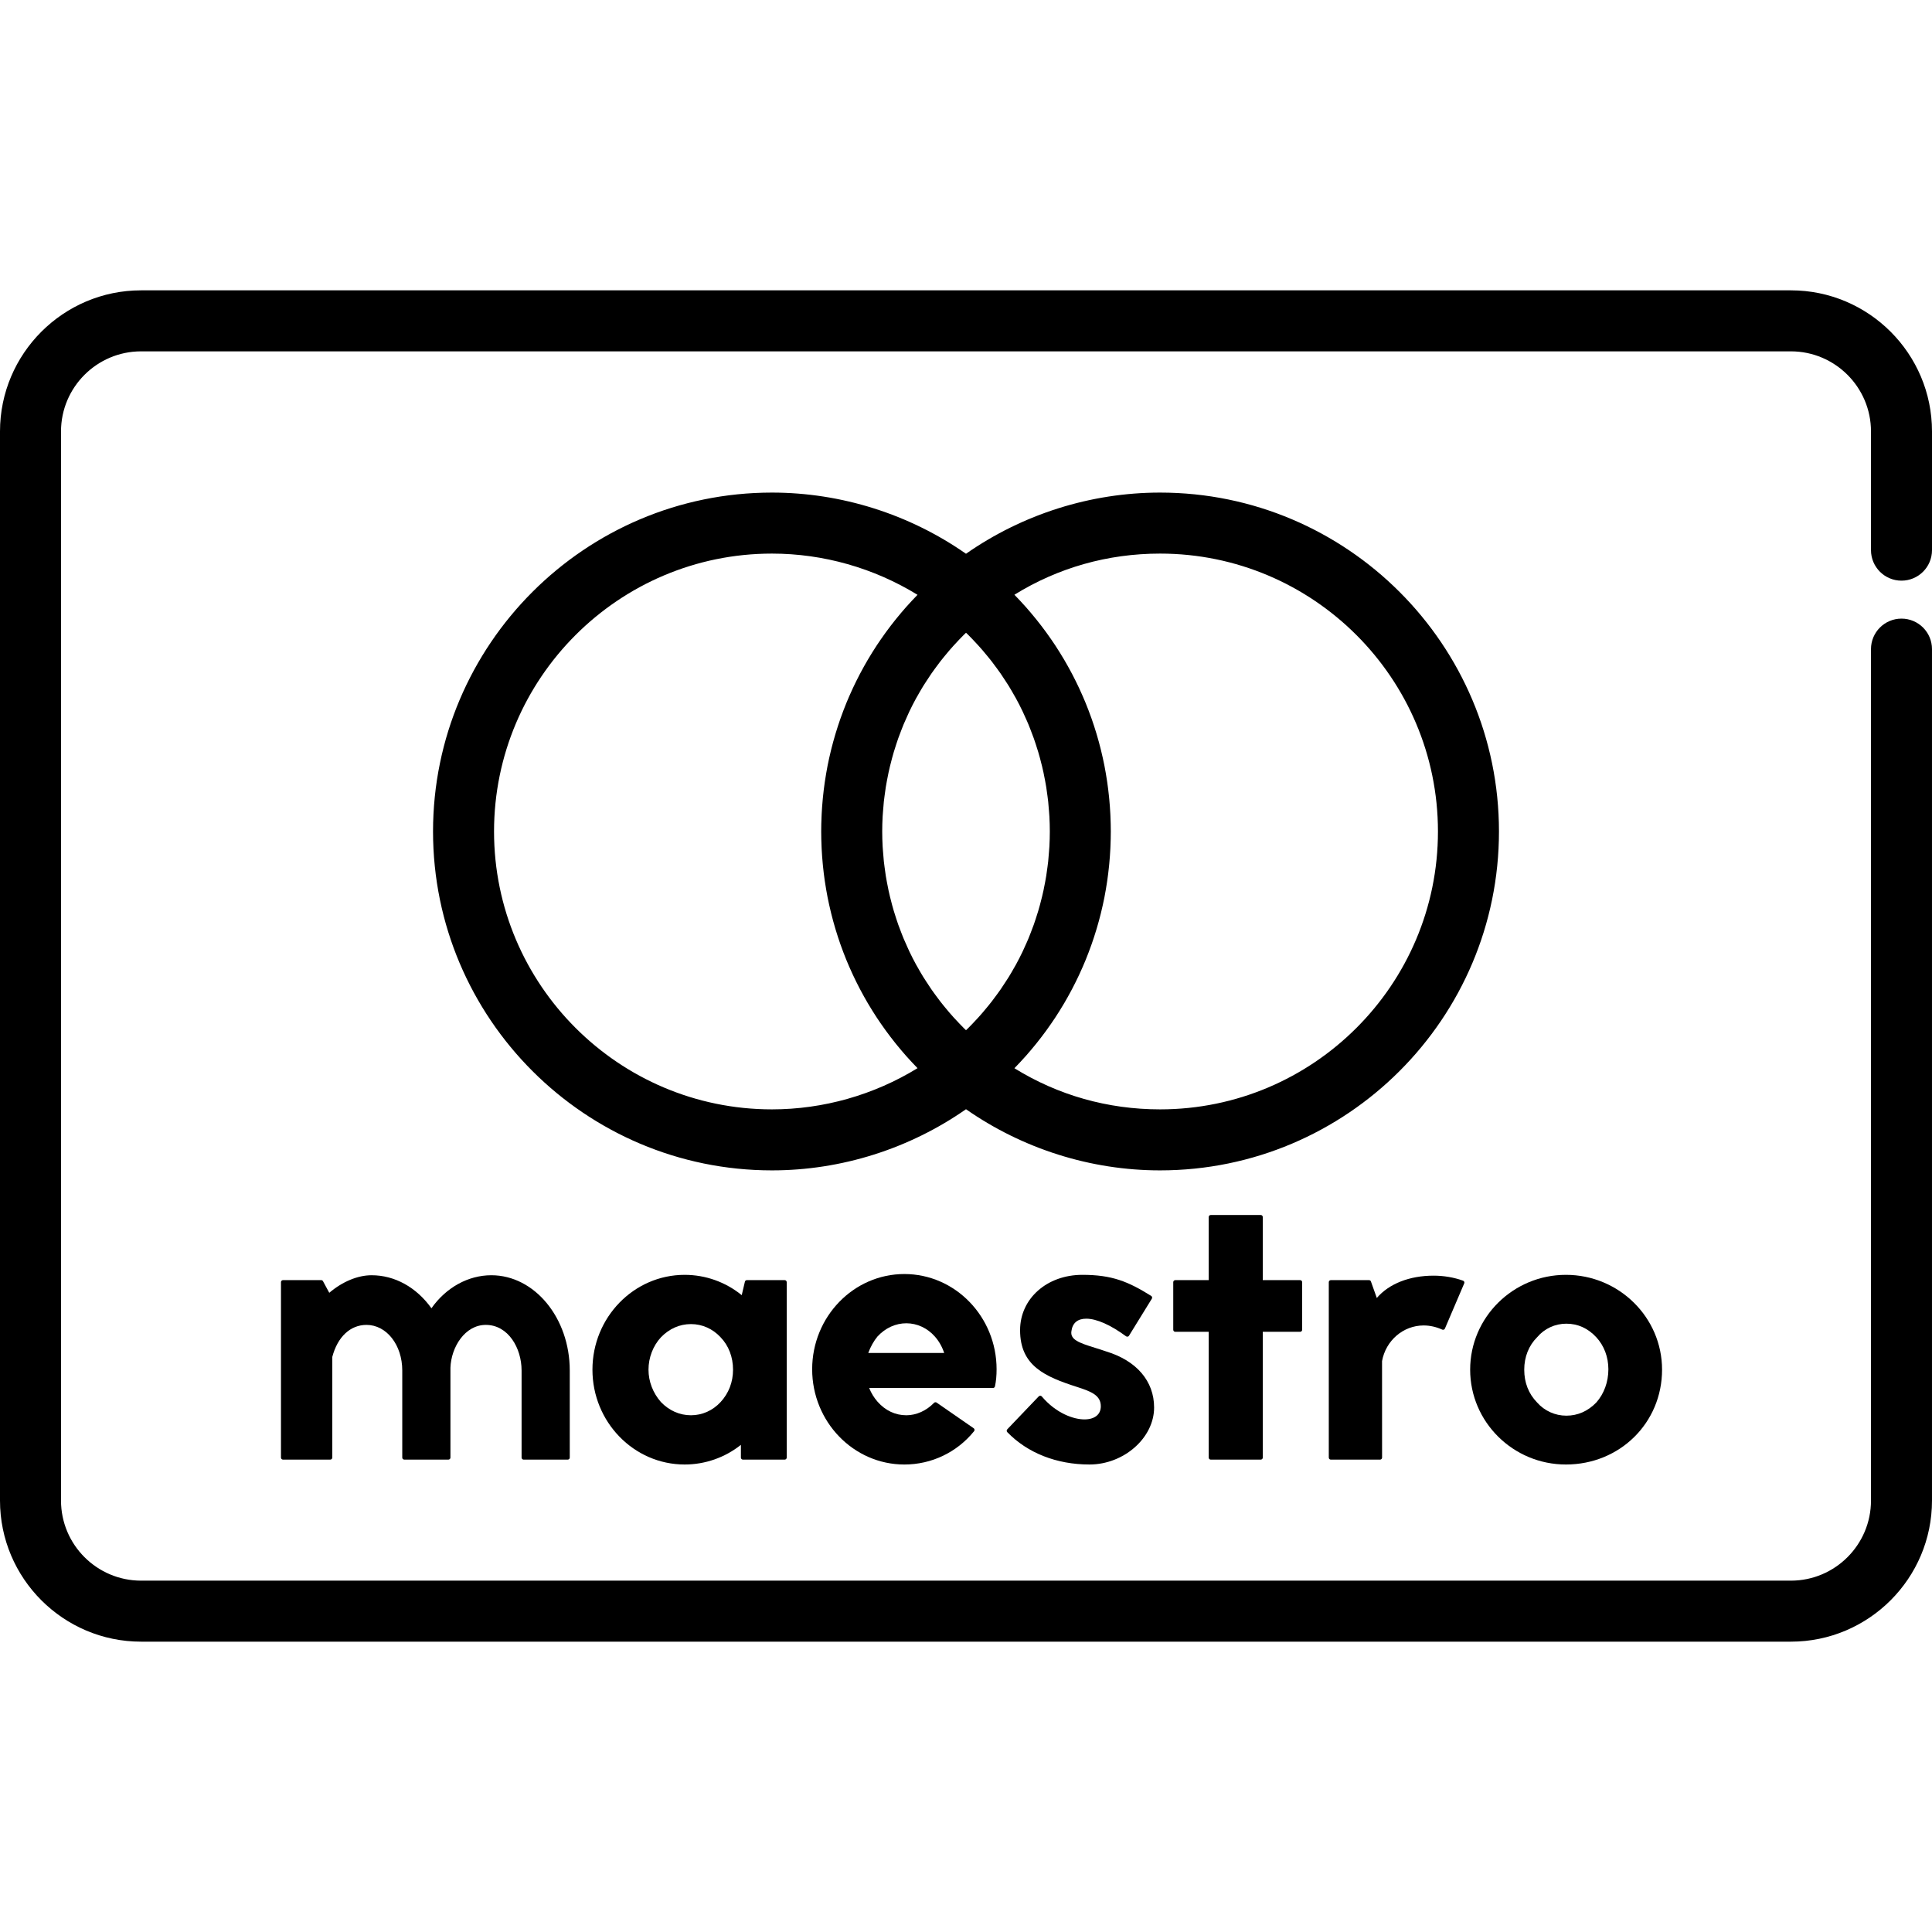
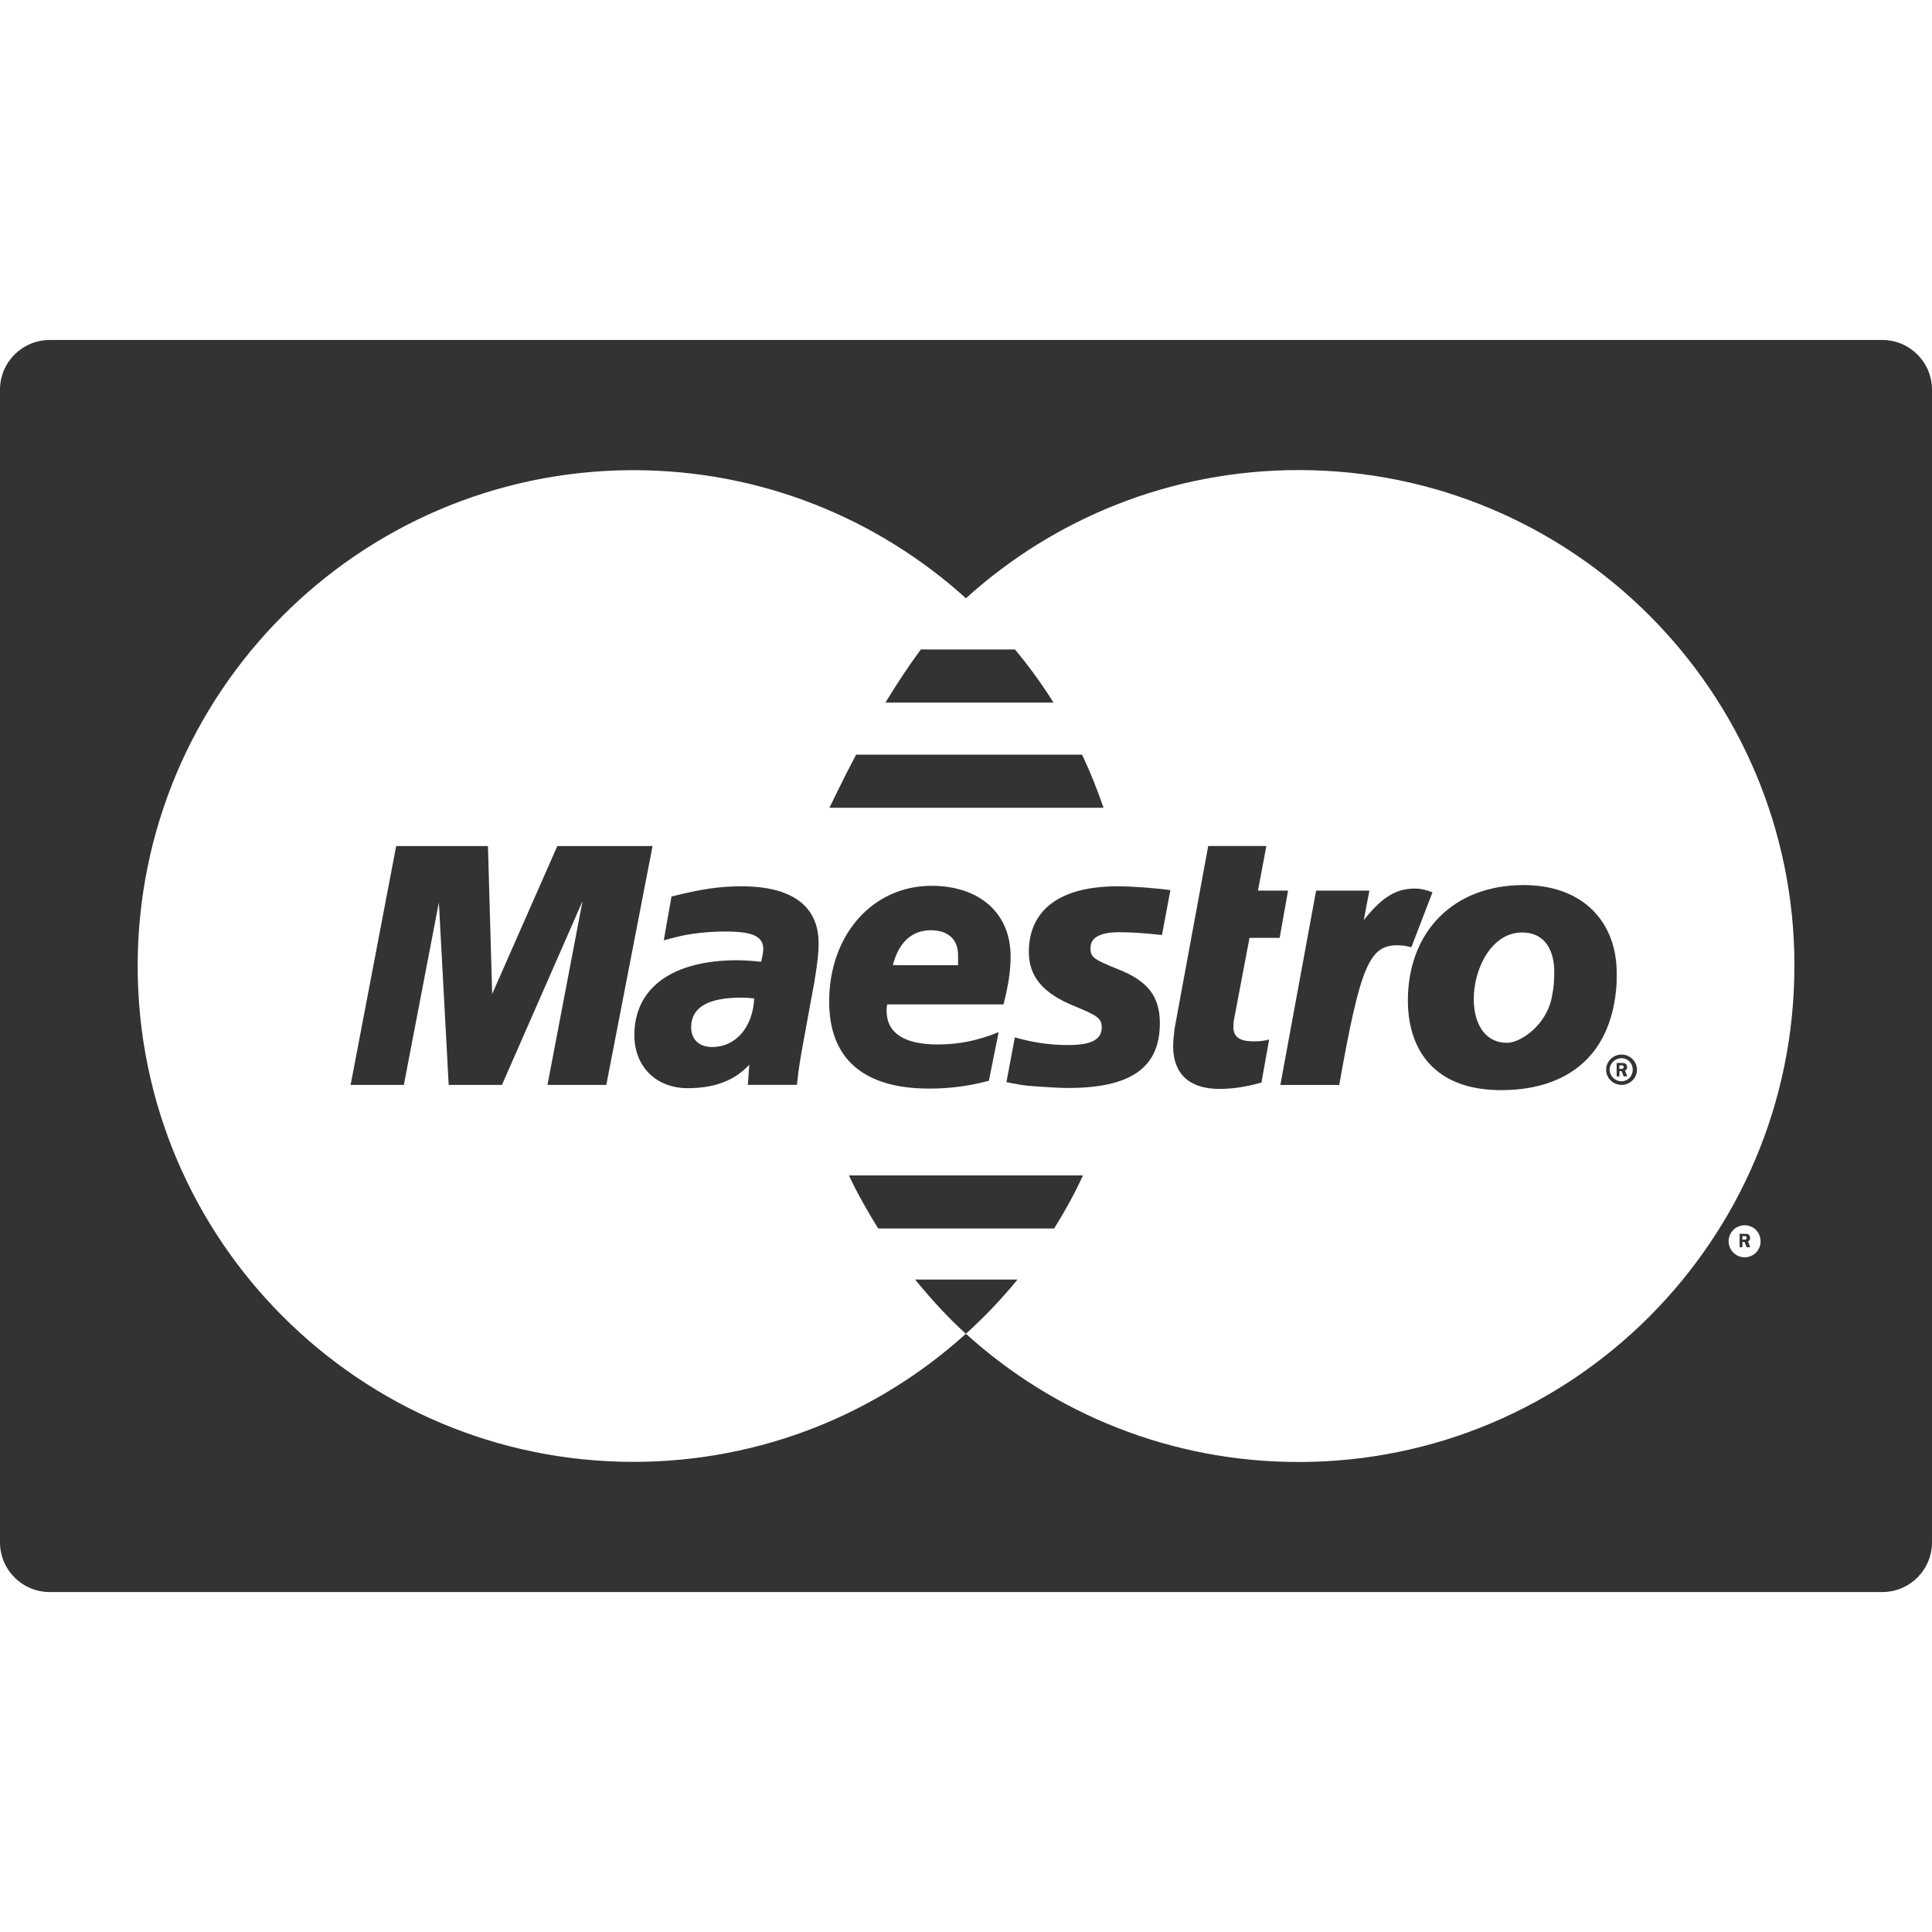
- <svg xmlns="http://www.w3.org/2000/svg" version="1.1" id="Layer_1" x="0px" y="0px" viewBox="0 0 512 512" style="enable-background:new 0 0 512 512;" xml:space="preserve">
+ <svg xmlns="http://www.w3.org/2000/svg" version="1.1" id="Capa_1" x="0px" y="0px" width="512px" height="512px" viewBox="0 0 56.48 56.48" style="enable-background:new 0 0 56.48 56.48;" xml:space="preserve">
  <g>
-     <g>
-       <g>
-         <path d="M503.916,153.88c4.466,0,8.084-3.62,8.084-8.084v-31.459c0-20.619-16.775-37.394-37.393-37.394H37.393     C16.775,76.942,0,93.718,0,114.337v283.326c0,20.62,16.775,37.395,37.393,37.395h437.212c20.619,0,37.393-16.776,37.393-37.395     V172.025c0-4.465-3.619-8.084-8.084-8.084s-8.084,3.62-8.084,8.084v225.637c0,11.705-9.522,21.227-21.225,21.227H37.393     c-11.703,0-21.225-9.522-21.225-21.227V114.337c0-11.704,9.522-21.226,21.225-21.226h437.212     c11.703,0,21.225,9.522,21.225,21.226v31.459C495.832,150.261,499.45,153.88,503.916,153.88z" />
-         <path d="M307.432,130.54c-18.396,0-36.421,5.729-51.432,16.213c-15.011-10.484-33.034-16.213-51.43-16.213     c-49.523,0-89.812,40.291-89.812,89.813c0,49.521,40.29,89.809,89.812,89.809c18.398,0,36.422-5.728,51.43-16.207     c15.009,10.48,33.033,16.207,51.432,16.207c49.522,0,89.81-40.288,89.81-89.809C397.242,170.83,356.953,130.54,307.432,130.54z      M204.57,293.994c-40.608,0-73.644-33.034-73.644-73.641c0-40.607,33.036-73.645,73.644-73.645     c13.642,0,27.04,3.831,38.58,10.922c-0.061,0.063-0.117,0.128-0.178,0.191c-0.905,0.931-1.789,1.879-2.649,2.843     c-0.068,0.077-0.138,0.151-0.206,0.227c-0.863,0.974-1.698,1.968-2.515,2.976c-0.136,0.167-0.272,0.333-0.405,0.501     c-0.789,0.987-1.557,1.989-2.301,3.006c-0.127,0.174-0.252,0.349-0.378,0.524c-0.755,1.047-1.491,2.104-2.199,3.18     c-0.056,0.085-0.11,0.172-0.166,0.259c-0.695,1.064-1.365,2.143-2.012,3.234c-0.068,0.115-0.139,0.229-0.207,0.344     c-0.645,1.097-1.26,2.21-1.857,3.333c-0.106,0.198-0.211,0.397-0.316,0.596c-0.578,1.107-1.133,2.226-1.662,3.356     c-0.091,0.193-0.178,0.387-0.266,0.58c-0.539,1.169-1.058,2.349-1.546,3.541c-0.03,0.073-0.057,0.147-0.086,0.22     c-0.476,1.174-0.925,2.358-1.351,3.553c-0.055,0.153-0.112,0.304-0.166,0.457c-0.417,1.19-0.805,2.391-1.173,3.599     c-0.068,0.224-0.136,0.448-0.203,0.674c-0.355,1.2-0.686,2.408-0.99,3.624c-0.051,0.202-0.097,0.404-0.147,0.606     c-0.308,1.269-0.596,2.543-0.848,3.827c-0.009,0.045-0.016,0.091-0.025,0.136c-0.247,1.266-0.462,2.543-0.655,3.824     c-0.028,0.184-0.058,0.368-0.085,0.552c-0.181,1.256-0.333,2.519-0.461,3.788c-0.024,0.238-0.047,0.477-0.07,0.717     c-0.119,1.268-0.213,2.539-0.278,3.817c-0.011,0.201-0.016,0.401-0.025,0.601c-0.059,1.342-0.098,2.687-0.098,4.039     c0,1.351,0.039,2.696,0.098,4.038c0.009,0.201,0.015,0.401,0.025,0.602c0.065,1.278,0.16,2.55,0.278,3.819     c0.023,0.237,0.045,0.474,0.069,0.711c0.129,1.27,0.28,2.535,0.462,3.793c0.026,0.181,0.056,0.361,0.084,0.541     c0.194,1.286,0.41,2.566,0.659,3.838c0.009,0.042,0.015,0.084,0.023,0.125c0.253,1.288,0.542,2.565,0.852,3.837     c0.048,0.197,0.094,0.396,0.143,0.593c0.305,1.22,0.637,2.432,0.993,3.636c0.065,0.22,0.131,0.439,0.198,0.659     c0.369,1.214,0.759,2.42,1.178,3.614c0.051,0.146,0.106,0.29,0.157,0.435c0.43,1.205,0.883,2.402,1.364,3.585     c0.027,0.065,0.051,0.132,0.078,0.196c0.49,1.199,1.012,2.383,1.554,3.559c0.086,0.186,0.17,0.374,0.258,0.56     c0.532,1.135,1.09,2.258,1.67,3.371c0.101,0.195,0.205,0.388,0.308,0.582c0.598,1.126,1.216,2.243,1.863,3.344     c0.066,0.112,0.135,0.223,0.202,0.334c0.65,1.096,1.324,2.18,2.021,3.248c0.054,0.083,0.106,0.167,0.16,0.25     c0.708,1.077,1.445,2.135,2.201,3.183c0.126,0.175,0.25,0.349,0.377,0.523c0.744,1.016,1.51,2.018,2.299,3.004     c0.136,0.169,0.273,0.337,0.41,0.507c0.815,1.005,1.648,1.996,2.508,2.969c0.072,0.081,0.147,0.161,0.219,0.241     c0.855,0.959,1.733,1.9,2.632,2.826c0.064,0.066,0.122,0.135,0.185,0.199C231.613,290.163,218.213,293.994,204.57,293.994z      M266.552,260.111c-0.452,0.703-0.905,1.403-1.381,2.091c-0.294,0.425-0.604,0.841-0.906,1.26     c-0.457,0.632-0.918,1.261-1.397,1.879c-0.332,0.429-0.674,0.85-1.015,1.272c-0.48,0.592-0.966,1.178-1.464,1.756     c-0.361,0.418-0.728,0.832-1.098,1.243c-0.511,0.566-1.033,1.124-1.563,1.676c-0.382,0.398-0.764,0.793-1.156,1.184     c-0.185,0.185-0.38,0.362-0.569,0.545c-0.189-0.183-0.384-0.361-0.569-0.547c-0.39-0.389-0.773-0.785-1.154-1.181     c-0.53-0.552-1.052-1.11-1.564-1.677c-0.37-0.41-0.736-0.824-1.096-1.241c-0.499-0.579-0.987-1.167-1.467-1.76     c-0.341-0.421-0.682-0.842-1.013-1.27c-0.479-0.619-0.941-1.248-1.399-1.881c-0.303-0.418-0.611-0.832-0.904-1.257     c-0.479-0.691-0.935-1.395-1.387-2.101c-0.245-0.38-0.5-0.756-0.738-1.141c-0.569-0.923-1.111-1.862-1.638-2.807     c-0.1-0.179-0.21-0.352-0.308-0.533c-0.617-1.13-1.202-2.275-1.757-3.435c-0.167-0.348-0.316-0.705-0.477-1.056     c-0.377-0.819-0.749-1.639-1.096-2.472c-0.19-0.455-0.361-0.917-0.541-1.375c-0.291-0.742-0.579-1.484-0.846-2.236     c-0.178-0.5-0.342-1.005-0.509-1.509c-0.24-0.725-0.473-1.452-0.691-2.185c-0.155-0.523-0.301-1.048-0.444-1.574     c-0.198-0.729-0.387-1.462-0.563-2.198c-0.128-0.534-0.251-1.067-0.368-1.604c-0.161-0.746-0.306-1.497-0.444-2.25     c-0.097-0.531-0.196-1.062-0.282-1.596c-0.126-0.784-0.231-1.574-0.331-2.364c-0.065-0.509-0.138-1.014-0.192-1.525     c-0.093-0.874-0.158-1.754-0.221-2.634c-0.03-0.432-0.074-0.861-0.097-1.295c-0.07-1.316-0.111-2.638-0.111-3.964     c0-1.327,0.041-2.648,0.11-3.963c0.023-0.437,0.067-0.869,0.098-1.303c0.063-0.877,0.127-1.755,0.22-2.626     c0.055-0.513,0.127-1.021,0.193-1.532c0.101-0.788,0.205-1.575,0.331-2.357c0.086-0.537,0.185-1.07,0.284-1.604     c0.138-0.749,0.282-1.497,0.443-2.241c0.116-0.54,0.241-1.078,0.37-1.615c0.175-0.731,0.361-1.458,0.558-2.182     c0.144-0.532,0.292-1.064,0.449-1.592c0.216-0.725,0.446-1.445,0.683-2.162c0.169-0.511,0.335-1.023,0.515-1.53     c0.263-0.74,0.548-1.472,0.834-2.204c0.184-0.47,0.36-0.943,0.554-1.409c0.34-0.815,0.705-1.618,1.073-2.42     c0.168-0.368,0.324-0.74,0.5-1.105c0.554-1.156,1.137-2.298,1.752-3.423c0.113-0.207,0.239-0.406,0.354-0.611     c0.513-0.918,1.039-1.831,1.592-2.728c0.245-0.397,0.507-0.781,0.759-1.174c0.447-0.694,0.896-1.387,1.366-2.067     c0.297-0.43,0.611-0.852,0.918-1.276c0.454-0.626,0.911-1.25,1.385-1.863c0.334-0.431,0.678-0.856,1.022-1.279     c0.477-0.59,0.963-1.175,1.461-1.752c0.361-0.418,0.728-0.832,1.098-1.243c0.512-0.567,1.035-1.126,1.565-1.678     c0.379-0.396,0.761-0.79,1.15-1.177c0.186-0.187,0.383-0.364,0.572-0.549c0.19,0.184,0.386,0.363,0.573,0.55     c0.388,0.387,0.769,0.78,1.147,1.174c0.533,0.555,1.057,1.116,1.57,1.685c0.369,0.409,0.733,0.82,1.092,1.235     c0.5,0.58,0.988,1.169,1.47,1.763c0.341,0.42,0.68,0.84,1.011,1.265c0.481,0.621,0.943,1.253,1.402,1.886     c0.302,0.416,0.609,0.83,0.901,1.251c0.479,0.691,0.935,1.395,1.388,2.101c0.245,0.382,0.501,0.757,0.738,1.143     c0.568,0.926,1.11,1.865,1.638,2.811c0.099,0.178,0.208,0.35,0.306,0.529c0.617,1.13,1.201,2.275,1.757,3.435     c0.168,0.351,0.319,0.711,0.482,1.065c0.375,0.816,0.747,1.633,1.092,2.462c0.19,0.456,0.362,0.918,0.542,1.379     c0.291,0.742,0.579,1.483,0.846,2.234c0.178,0.5,0.342,1.006,0.509,1.509c0.239,0.724,0.473,1.45,0.69,2.182     c0.155,0.524,0.302,1.05,0.445,1.578c0.198,0.729,0.386,1.462,0.563,2.197c0.127,0.532,0.251,1.065,0.366,1.601     c0.162,0.748,0.307,1.502,0.445,2.256c0.097,0.529,0.196,1.058,0.281,1.591c0.126,0.786,0.231,1.576,0.332,2.367     c0.065,0.508,0.137,1.013,0.192,1.523c0.093,0.873,0.158,1.75,0.221,2.63c0.03,0.434,0.074,0.866,0.098,1.301     c0.07,1.316,0.11,2.637,0.11,3.963s-0.041,2.647-0.11,3.962c-0.023,0.435-0.067,0.867-0.098,1.301     c-0.063,0.878-0.127,1.757-0.22,2.629c-0.055,0.51-0.127,1.016-0.192,1.524c-0.101,0.791-0.206,1.581-0.332,2.366     c-0.085,0.534-0.184,1.063-0.281,1.593c-0.138,0.753-0.284,1.505-0.445,2.253c-0.115,0.537-0.239,1.071-0.368,1.604     c-0.176,0.735-0.363,1.467-0.562,2.195c-0.143,0.528-0.29,1.054-0.445,1.578c-0.217,0.732-0.451,1.457-0.69,2.181     c-0.167,0.504-0.331,1.011-0.509,1.511c-0.266,0.75-0.554,1.492-0.845,2.231c-0.181,0.46-0.354,0.925-0.543,1.381     c-0.344,0.828-0.715,1.643-1.09,2.457c-0.164,0.357-0.315,0.718-0.484,1.071c-0.556,1.159-1.139,2.303-1.756,3.432     c-0.102,0.188-0.217,0.368-0.32,0.554c-0.524,0.939-1.061,1.87-1.625,2.785C267.056,259.349,266.799,259.727,266.552,260.111z      M307.432,293.994c-13.868,0-27.044-3.745-38.598-10.901c0.07-0.072,0.135-0.148,0.205-0.22c0.883-0.909,1.745-1.833,2.586-2.775     c0.086-0.097,0.176-0.191,0.261-0.288c0.853-0.963,1.678-1.946,2.486-2.94c0.146-0.179,0.291-0.357,0.434-0.537     c0.783-0.98,1.545-1.974,2.284-2.983c0.133-0.18,0.262-0.362,0.392-0.543c0.751-1.042,1.485-2.095,2.189-3.166     c0.058-0.088,0.113-0.179,0.171-0.267c0.69-1.056,1.355-2.128,1.998-3.21c0.074-0.125,0.151-0.247,0.224-0.372     c0.642-1.093,1.257-2.202,1.851-3.321c0.107-0.202,0.215-0.403,0.32-0.606c0.577-1.106,1.132-2.223,1.661-3.351     c0.091-0.193,0.178-0.388,0.267-0.582c0.539-1.171,1.06-2.349,1.547-3.542c0.029-0.07,0.055-0.14,0.083-0.21     c0.477-1.176,0.927-2.363,1.354-3.559c0.055-0.154,0.113-0.307,0.167-0.461c0.417-1.19,0.806-2.391,1.174-3.6     c0.068-0.224,0.136-0.447,0.203-0.672c0.355-1.201,0.687-2.409,0.991-3.626c0.051-0.201,0.097-0.402,0.146-0.603     c0.308-1.27,0.597-2.546,0.85-3.832c0.009-0.042,0.015-0.084,0.023-0.126c0.248-1.271,0.463-2.55,0.657-3.835     c0.028-0.183,0.058-0.365,0.084-0.549c0.181-1.257,0.333-2.52,0.462-3.789c0.025-0.239,0.047-0.479,0.07-0.719     c0.119-1.267,0.213-2.537,0.278-3.815c0.011-0.202,0.016-0.404,0.026-0.606c0.059-1.341,0.098-2.686,0.098-4.037     s-0.039-2.696-0.098-4.038c-0.009-0.202-0.015-0.404-0.026-0.606c-0.065-1.276-0.16-2.546-0.278-3.813     c-0.023-0.241-0.046-0.483-0.071-0.724c-0.128-1.267-0.28-2.528-0.461-3.782c-0.027-0.188-0.058-0.373-0.086-0.559     c-0.193-1.279-0.407-2.552-0.654-3.818c-0.009-0.046-0.016-0.093-0.026-0.14c-0.252-1.281-0.539-2.551-0.846-3.817     c-0.051-0.208-0.098-0.416-0.15-0.623c-0.303-1.212-0.634-2.414-0.986-3.61c-0.068-0.231-0.138-0.46-0.208-0.691     c-0.365-1.202-0.752-2.396-1.167-3.58c-0.058-0.165-0.12-0.328-0.179-0.492c-0.421-1.18-0.866-2.352-1.337-3.512     c-0.033-0.082-0.064-0.164-0.097-0.245c-0.485-1.185-1.001-2.354-1.536-3.516c-0.094-0.204-0.185-0.407-0.28-0.61     c-0.526-1.121-1.077-2.229-1.649-3.327c-0.111-0.212-0.223-0.423-0.335-0.634c-0.591-1.11-1.2-2.211-1.837-3.295     c-0.08-0.136-0.164-0.269-0.244-0.405c-0.635-1.068-1.291-2.123-1.97-3.166c-0.064-0.098-0.125-0.198-0.19-0.296     c-0.701-1.065-1.43-2.112-2.177-3.147c-0.135-0.188-0.268-0.375-0.405-0.56c-0.737-1.006-1.496-1.997-2.278-2.974     c-0.144-0.181-0.292-0.36-0.438-0.541c-0.807-0.994-1.631-1.975-2.483-2.936c-0.086-0.098-0.177-0.193-0.263-0.29     c-0.842-0.943-1.706-1.869-2.591-2.78c-0.068-0.07-0.13-0.143-0.198-0.212c11.556-7.16,24.731-10.905,38.598-10.905     c40.606,0,73.642,33.037,73.642,73.645C381.074,260.959,348.038,293.994,307.432,293.994z" />
-         <path d="M138.764,386.814h11.689c0.298,0,0.539-0.241,0.539-0.539v-23.082c0-13.918-9.324-25.24-20.785-25.24     c-6.135,0-12.013,3.256-15.869,8.753c-3.991-5.574-9.73-8.753-15.856-8.753c-3.676,0-7.734,1.687-11.223,4.651l-1.661-3.074     c-0.094-0.175-0.276-0.284-0.473-0.284H75c-0.297,0-0.539,0.241-0.539,0.539v46.489c0,0.298,0.241,0.539,0.539,0.539h12.524     c0.297,0,0.539-0.241,0.539-0.539v-26.681c1.393-5.313,4.776-8.482,9.061-8.482c5.316,0,9.48,5.306,9.48,12.081v23.082     c0,0.297,0.241,0.539,0.539,0.539h11.689c0.298,0,0.539-0.241,0.539-0.539v-23.819c0.195-5.456,3.835-11.344,9.374-11.344     c5.934,0,9.48,6.142,9.48,12.081v23.082C138.225,386.574,138.466,386.814,138.764,386.814z" />
-         <path d="M196.886,386.814h11.063c0.298,0,0.539-0.241,0.539-0.539v-46.489c0-0.298-0.241-0.539-0.539-0.539h-10.019     c-0.249,0-0.468,0.171-0.524,0.415l-0.842,3.568c-4.266-3.478-9.602-5.384-15.122-5.384c-13.475,0-24.438,11.274-24.438,25.132     c0,13.857,10.963,25.131,24.438,25.131c5.427,0,10.674-1.842,14.905-5.211v3.377     C196.347,386.574,196.589,386.814,196.886,386.814z M190.961,371.565c-2.082,2.253-4.869,3.493-7.849,3.493     c-2.99,0-5.743-1.212-7.945-3.485c-2.133-2.414-3.307-5.467-3.307-8.596c0-3.187,1.202-6.316,3.291-8.578     c2.219-2.292,4.971-3.503,7.962-3.503c2.98,0,5.768,1.241,7.857,3.503c2.123,2.194,3.293,5.24,3.293,8.578     C194.262,366.263,193.121,369.232,190.961,371.565z" />
-         <path d="M263.679,367.401c0.296-1.435,0.428-2.832,0.428-4.531c0-13.917-10.963-25.239-24.438-25.239     c-13.474,0-24.436,11.322-24.436,25.239c0,13.918,10.962,25.24,24.436,25.24c7.199,0,13.932-3.217,18.474-8.829     c0.095-0.116,0.136-0.267,0.114-0.416c-0.022-0.149-0.104-0.281-0.226-0.367l-9.811-6.795c-0.218-0.15-0.511-0.121-0.695,0.068     c-2.021,2.09-4.694,3.288-7.335,3.288c-2.916,0-5.554-1.243-7.633-3.595c-0.905-1.02-1.637-2.214-2.225-3.634h32.818     C263.407,367.831,263.627,367.651,263.679,367.401z M230.095,358.556c0.618-1.676,1.464-3.183,2.457-4.381     c2.081-2.253,4.794-3.493,7.64-3.493c2.835,0,5.579,1.271,7.531,3.488c1.099,1.223,1.954,2.728,2.495,4.386H230.095z" />
-         <path d="M287.365,376.157c-2.827,0-7.478-1.593-11.281-6.085c-0.099-0.116-0.242-0.185-0.396-0.191     c-0.161,0.01-0.299,0.057-0.405,0.166l-8.347,8.736c-0.201,0.209-0.199,0.539,0.002,0.747c5.352,5.532,13.087,8.578,21.781,8.578     c9.125,0,17.131-7.057,17.131-15.101c0-6.984-4.627-12.401-12.674-14.853c-1.025-0.36-2.038-0.675-3.001-0.974     c-4.212-1.309-6.579-2.157-6.243-4.383c0.275-2.18,1.635-3.332,3.932-3.332c2.726,0,6.474,1.658,10.552,4.668     c0.121,0.088,0.274,0.123,0.423,0.096c0.149-0.029,0.278-0.117,0.357-0.246l6.052-9.814c0.156-0.252,0.078-0.583-0.174-0.741     c-6.063-3.783-10.339-5.583-18.235-5.583c-9.409,0-16.506,6.307-16.506,14.668c0,9.461,6.585,12.321,15.193,15.074     c3.746,1.209,6.201,2.218,6.201,5.095C291.727,374.859,290.096,376.157,287.365,376.157z" />
-         <path d="M320.857,386.814h13.253c0.297,0,0.539-0.241,0.539-0.539v-33.33h9.897c0.298,0,0.539-0.241,0.539-0.539v-12.62     c0-0.298-0.241-0.539-0.539-0.539h-9.897v-16.719c0-0.297-0.241-0.539-0.539-0.539h-13.253c-0.297,0-0.539,0.241-0.539,0.539     v16.719h-8.855c-0.297,0-0.539,0.241-0.539,0.539v12.62c0,0.297,0.241,0.539,0.539,0.539h8.855v33.33     C320.318,386.574,320.559,386.814,320.857,386.814z" />
-         <path d="M377.276,351.259c1.659,0,3.317,0.37,4.927,1.099c0.131,0.061,0.281,0.063,0.418,0.012     c0.135-0.053,0.244-0.156,0.3-0.291l5.114-11.972c0.058-0.137,0.058-0.291-0.002-0.428c-0.059-0.136-0.171-0.241-0.312-0.291     c-2.416-0.868-5.114-1.326-7.801-1.326c-6.398,0-11.819,2.144-15.053,5.916l-1.555-4.372c-0.075-0.215-0.279-0.358-0.508-0.358     h-10.122c-0.297,0-0.539,0.241-0.539,0.539v46.489c0,0.297,0.241,0.539,0.539,0.539h13.045c0.297,0,0.539-0.241,0.539-0.539     l-0.009-25.575C367.255,355.23,371.889,351.259,377.276,351.259z" />
-         <path d="M414.983,388.109c14.288,0,25.48-11.039,25.48-25.131c0-13.859-11.43-25.132-25.48-25.132     c-13.992,0-25.377,11.274-25.377,25.132C389.606,376.835,400.991,388.109,414.983,388.109z M407.361,354.373     c1.914-2.278,4.732-3.584,7.726-3.584c3.064,0,5.741,1.213,7.954,3.602c2.061,2.231,3.196,5.243,3.196,8.479     c-0.001,3.343-1.139,6.472-3.188,8.794c-2.251,2.324-4.929,3.503-7.962,3.503c-2.969,0-5.787-1.27-7.751-3.503     c-2.255-2.33-3.398-5.253-3.398-8.686C403.938,359.613,405.142,356.57,407.361,354.373z" />
-       </g>
-     </g>
+     <path d="M27.168,31.824c0.594,0,1.167-0.075,1.741-0.229l0.286-1.422c-0.614,0.25-1.167,0.361-1.782,0.361   c-0.983,0-1.495-0.335-1.495-0.993c0-0.053,0-0.092,0.021-0.179h3.398c0.145-0.576,0.207-0.984,0.207-1.404   c0-1.259-0.902-2.062-2.314-2.062c-1.721,0-2.99,1.435-2.99,3.382C24.239,30.952,25.243,31.824,27.168,31.824z M27.209,27.195   c0.512,0,0.799,0.269,0.799,0.73c0,0.076,0,0.17,0,0.292l-1.905-0.002C26.267,27.555,26.657,27.195,27.209,27.195z M36.078,29.788   c-0.021,0.104-0.021,0.183-0.021,0.235c0,0.294,0.186,0.42,0.595,0.42c0.185,0,0.329-0.018,0.45-0.055l-0.225,1.26   c-0.471,0.129-0.84,0.185-1.229,0.185c-0.881,0-1.352-0.442-1.352-1.248c0-0.159,0.02-0.329,0.041-0.509l0.103-0.559l0.082-0.449   l0.799-4.336h1.7l-0.246,1.304h0.88l-0.246,1.382h-0.881L36.078,29.788z M32.678,25.91c0.41,0,1.086,0.05,1.537,0.112l-0.246,1.313   c-0.451-0.053-0.901-0.083-1.25-0.083c-0.554,0-0.84,0.156-0.84,0.461c0,0.266,0.082,0.331,0.799,0.618   c0.881,0.346,1.229,0.801,1.229,1.581c0,1.295-0.84,1.894-2.684,1.894c-0.226,0-0.532-0.017-0.941-0.047   c-0.205-0.014-0.369-0.031-0.471-0.051l-0.307-0.056l-0.082-0.015l0.245-1.31c0.554,0.154,1.024,0.224,1.558,0.224   c0.676,0,0.982-0.16,0.982-0.512c0-0.26-0.104-0.344-0.799-0.627c-0.921-0.372-1.331-0.867-1.331-1.583   C30.076,26.783,30.754,25.91,32.678,25.91z M24.818,34.362h6.843c-0.25,0.536-0.532,1.053-0.844,1.552h-5.143   C25.362,35.413,25.069,34.9,24.818,34.362z M21.678,25.91c-0.635,0-1.188,0.081-2.048,0.299l-0.225,1.279l0.143-0.037l0.246-0.062   c0.368-0.098,0.921-0.157,1.413-0.157c0.798,0,1.106,0.14,1.106,0.515c0,0.104-0.021,0.182-0.062,0.369   c-0.266-0.028-0.512-0.044-0.696-0.044c-1.904,0-3.01,0.809-3.01,2.189c0,0.918,0.635,1.551,1.557,1.551   c0.778,0,1.373-0.219,1.802-0.686l-0.041,0.588h1.433l0.02-0.154l0.021-0.195l0.041-0.288l0.061-0.36l0.369-2.018   c0.103-0.632,0.123-0.845,0.123-1.125C23.931,26.487,23.153,25.91,21.678,25.91z M20.819,30.608c-0.389,0-0.614-0.228-0.614-0.579   c0-0.574,0.492-0.864,1.454-0.864c0.123,0,0.205,0.003,0.39,0.022C22.007,30.026,21.515,30.608,20.819,30.608z M28.272,38.958   c-0.012,0.012-0.025,0.021-0.037,0.032c-0.537-0.485-1.023-1.022-1.482-1.584h2.993c-0.451,0.553-0.944,1.071-1.472,1.552H28.272   L28.272,38.958z M30.799,20.539h-4.913c0.315-0.52,0.663-1.052,1.033-1.552h2.754C30.081,19.479,30.458,19.997,30.799,20.539z    M32.26,23.615h-8.014c0.079-0.15,0.359-0.754,0.781-1.553h6.607C31.871,22.564,32.079,23.082,32.26,23.615z M19.077,24.733   l-1.352,6.983h-1.72l1.024-5.37l-2.355,5.37h-1.557l-0.287-5.335l-1.024,5.335H10.25l1.332-6.983h2.683l0.123,4.325l1.905-4.325   H19.077z M47.527,31.097c-0.041-0.02-0.082-0.022-0.102-0.022h-0.164v0.392h0.082v-0.153h0.061l0.062,0.153h0.102l-0.061-0.17   c0.041-0.018,0.061-0.06,0.061-0.102C47.567,31.157,47.547,31.117,47.527,31.097z M47.445,31.238   c-0.02,0.008-0.041,0.008-0.041,0.008h-0.062v-0.102h0.043c0.02,0,0.061,0,0.061,0.009c0.021,0.008,0.021,0.024,0.021,0.039   C47.467,31.209,47.465,31.228,47.445,31.238z M51.122,36.091c-0.041-0.02-0.082-0.022-0.103-0.022h-0.163v0.392h0.082v-0.154h0.061   l0.062,0.154h0.103l-0.062-0.171c0.041-0.017,0.062-0.059,0.062-0.101C51.162,36.15,51.143,36.111,51.122,36.091z M51.04,36.231   c-0.021,0.008-0.041,0.008-0.041,0.008h-0.062v-0.101h0.041c0.021,0,0.062,0,0.062,0.008c0.021,0.008,0.021,0.025,0.021,0.039   C51.061,36.203,51.061,36.222,51.04,36.231z M55.026,9.939H1.454C0.65,9.939,0,10.59,0,11.393v33.695   c0,0.803,0.65,1.454,1.454,1.454h53.572c0.804,0,1.454-0.651,1.454-1.454V11.393C56.48,10.59,55.83,9.939,55.026,9.939z    M51.409,36.519c-0.042,0.076-0.099,0.134-0.173,0.175s-0.152,0.062-0.232,0.062c-0.082,0-0.16-0.021-0.234-0.062   c-0.073-0.041-0.131-0.099-0.174-0.175c-0.041-0.073-0.062-0.151-0.062-0.232s0.021-0.158,0.063-0.234   c0.041-0.076,0.101-0.133,0.175-0.174c0.075-0.039,0.151-0.06,0.231-0.06c0.079,0,0.155,0.021,0.229,0.06   c0.075,0.041,0.134,0.098,0.175,0.174c0.042,0.076,0.062,0.154,0.062,0.234S51.451,36.447,51.409,36.519z M52.457,28.241   c0.002,8.005-6.484,14.497-14.49,14.499c-3.744,0.001-7.158-1.418-9.73-3.749c-2.572,2.327-5.979,3.745-9.717,3.745   c-8.001,0-14.495-6.493-14.495-14.495c0-7.97,6.443-14.444,14.402-14.496c0.031,0,0.062,0,0.093,0c3.738,0,7.146,1.418,9.718,3.745   c2.571-2.328,5.981-3.747,9.722-3.748c8.006-0.003,14.497,6.486,14.499,14.492C52.457,28.236,52.457,28.238,52.457,28.241z    M47.404,30.829c-0.246,0-0.451,0.199-0.451,0.442c0,0.246,0.205,0.445,0.451,0.445s0.451-0.199,0.451-0.445   C47.855,31.028,47.65,30.829,47.404,30.829z M47.404,31.61c-0.184,0-0.348-0.151-0.348-0.339c0-0.186,0.164-0.336,0.348-0.336   c0.186,0,0.328,0.15,0.328,0.336C47.732,31.458,47.59,31.61,47.404,31.61z M47.262,28.437c0-1.441-0.942-2.563-2.725-2.563   c-2.048,0-3.379,1.365-3.379,3.376c0,1.441,0.777,2.619,2.725,2.619c1.76,0,3.071-0.839,3.338-2.727   C47.262,28.812,47.262,28.789,47.262,28.437z M45.377,29.093c-0.143,0.885-0.941,1.392-1.31,1.392   c-0.615,0.012-0.983-0.507-0.983-1.278c0-0.912,0.532-1.947,1.413-1.947c0.696,0,0.941,0.563,0.941,1.155   C45.438,28.661,45.418,28.886,45.377,29.093z M41.26,27.69l-0.205-0.042c-0.082-0.009-0.143-0.014-0.205-0.014   c-0.819,0-1.084,0.61-1.699,4.083H37.43l1.045-5.68h1.557l-0.164,0.862c0.532-0.671,0.941-0.923,1.495-0.923   c0.062,0,0.124,0.005,0.185,0.014c0,0.003,0.062,0.014,0.145,0.034c0.02,0.006,0.041,0.006,0.184,0.062L41.26,27.69z" fill="#333333" />
  </g>
  <g>
</g>
  <g>
</g>
  <g>
</g>
  <g>
</g>
  <g>
</g>
  <g>
</g>
  <g>
</g>
  <g>
</g>
  <g>
</g>
  <g>
</g>
  <g>
</g>
  <g>
</g>
  <g>
</g>
  <g>
</g>
  <g>
</g>
</svg>
